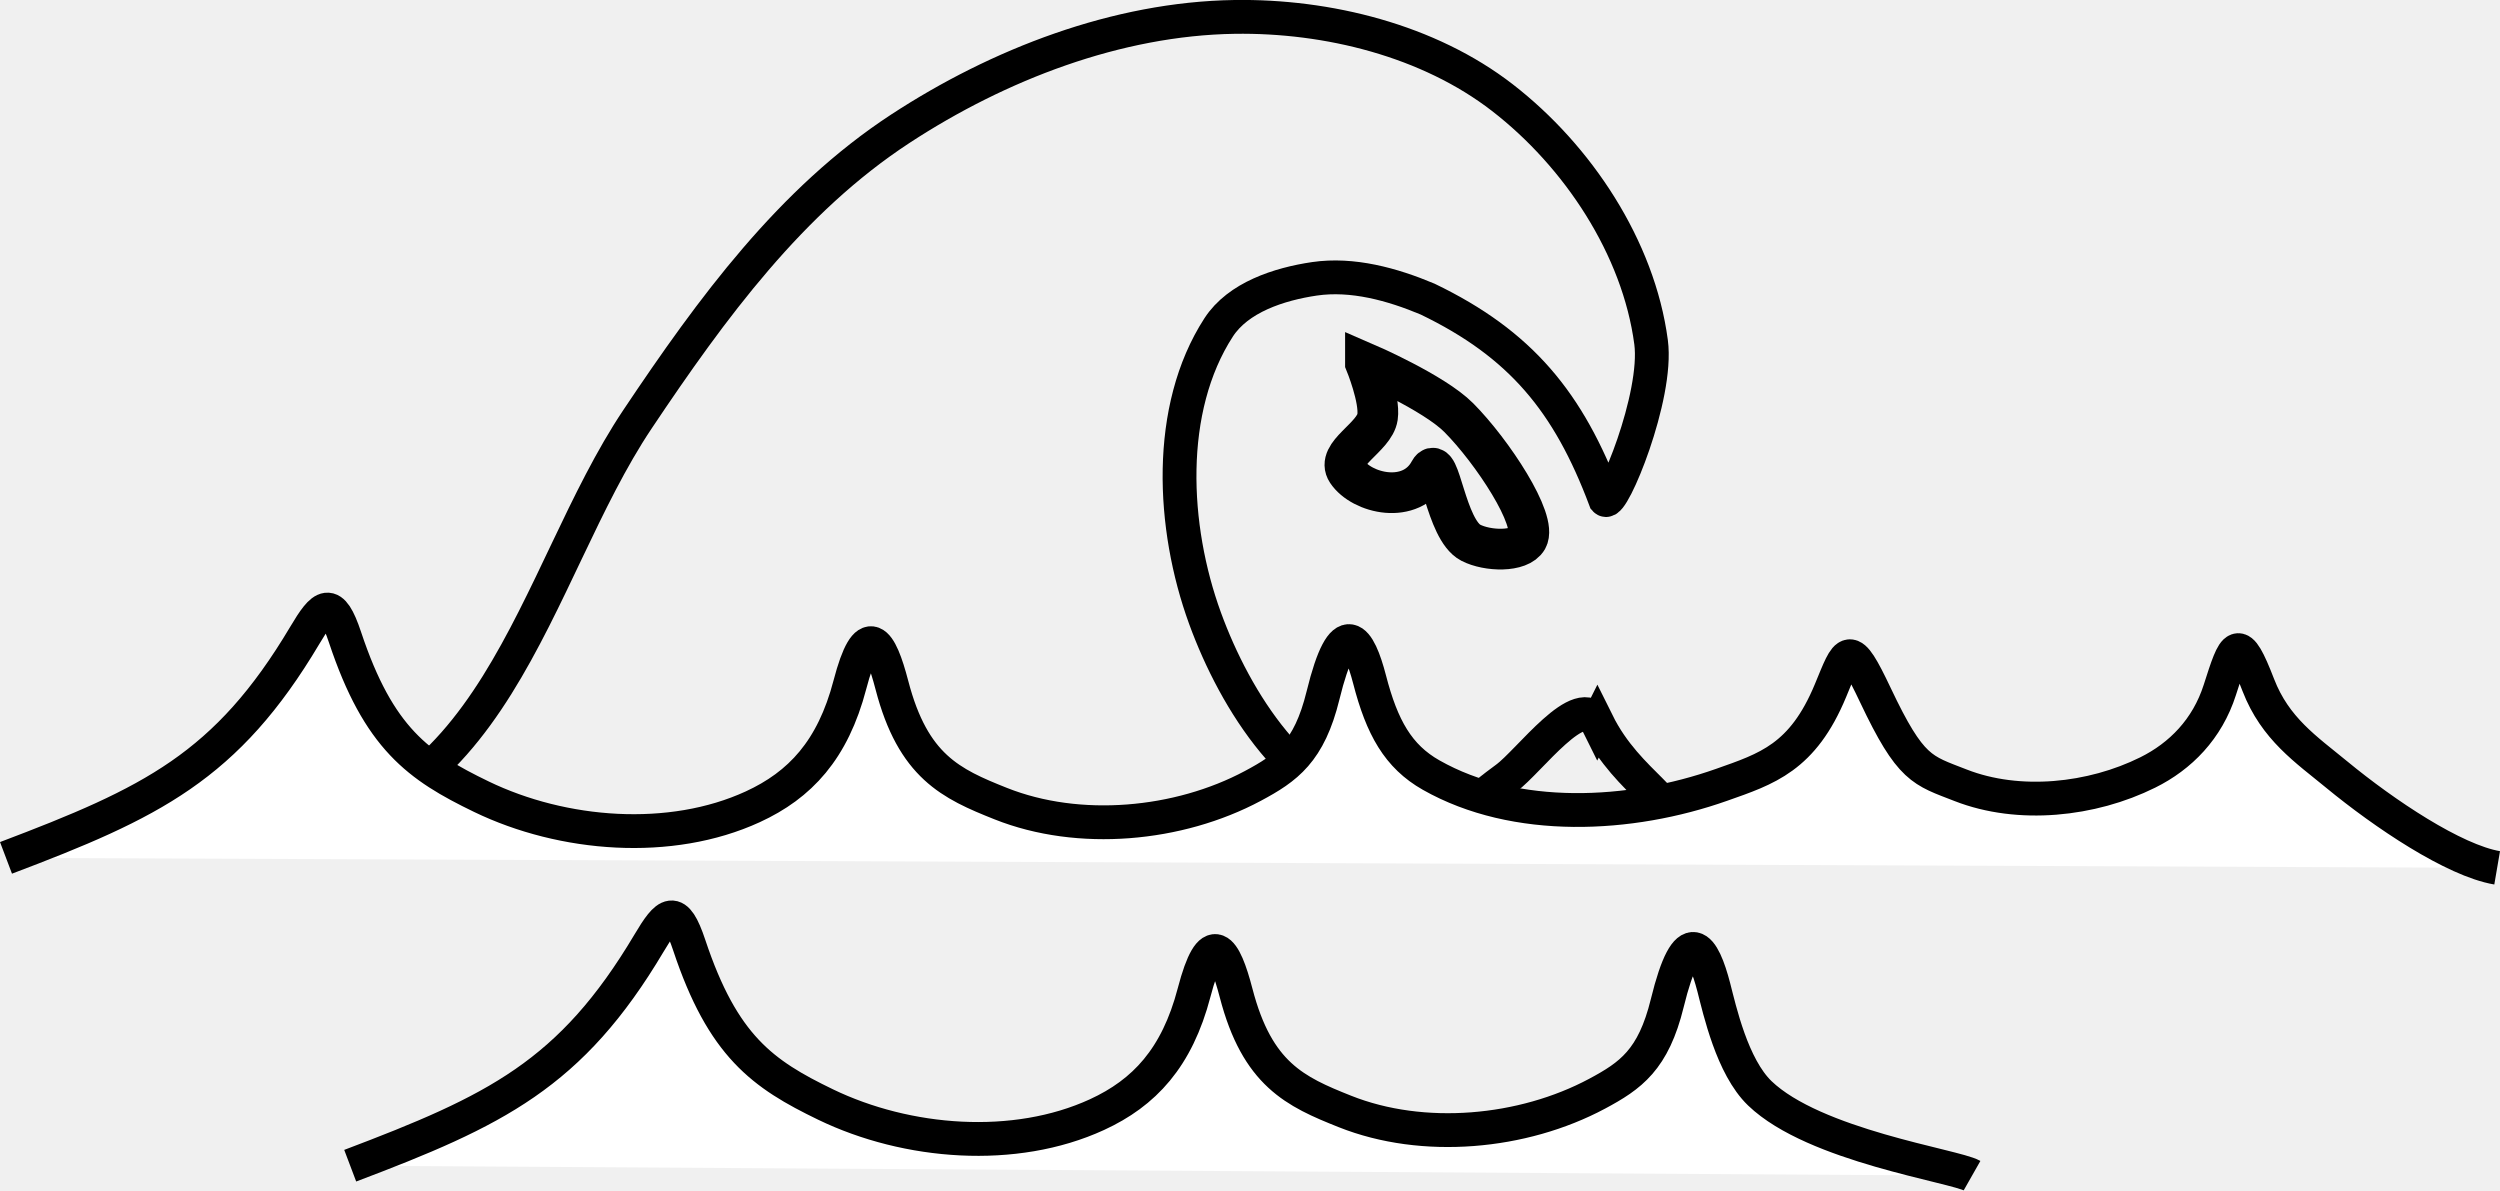
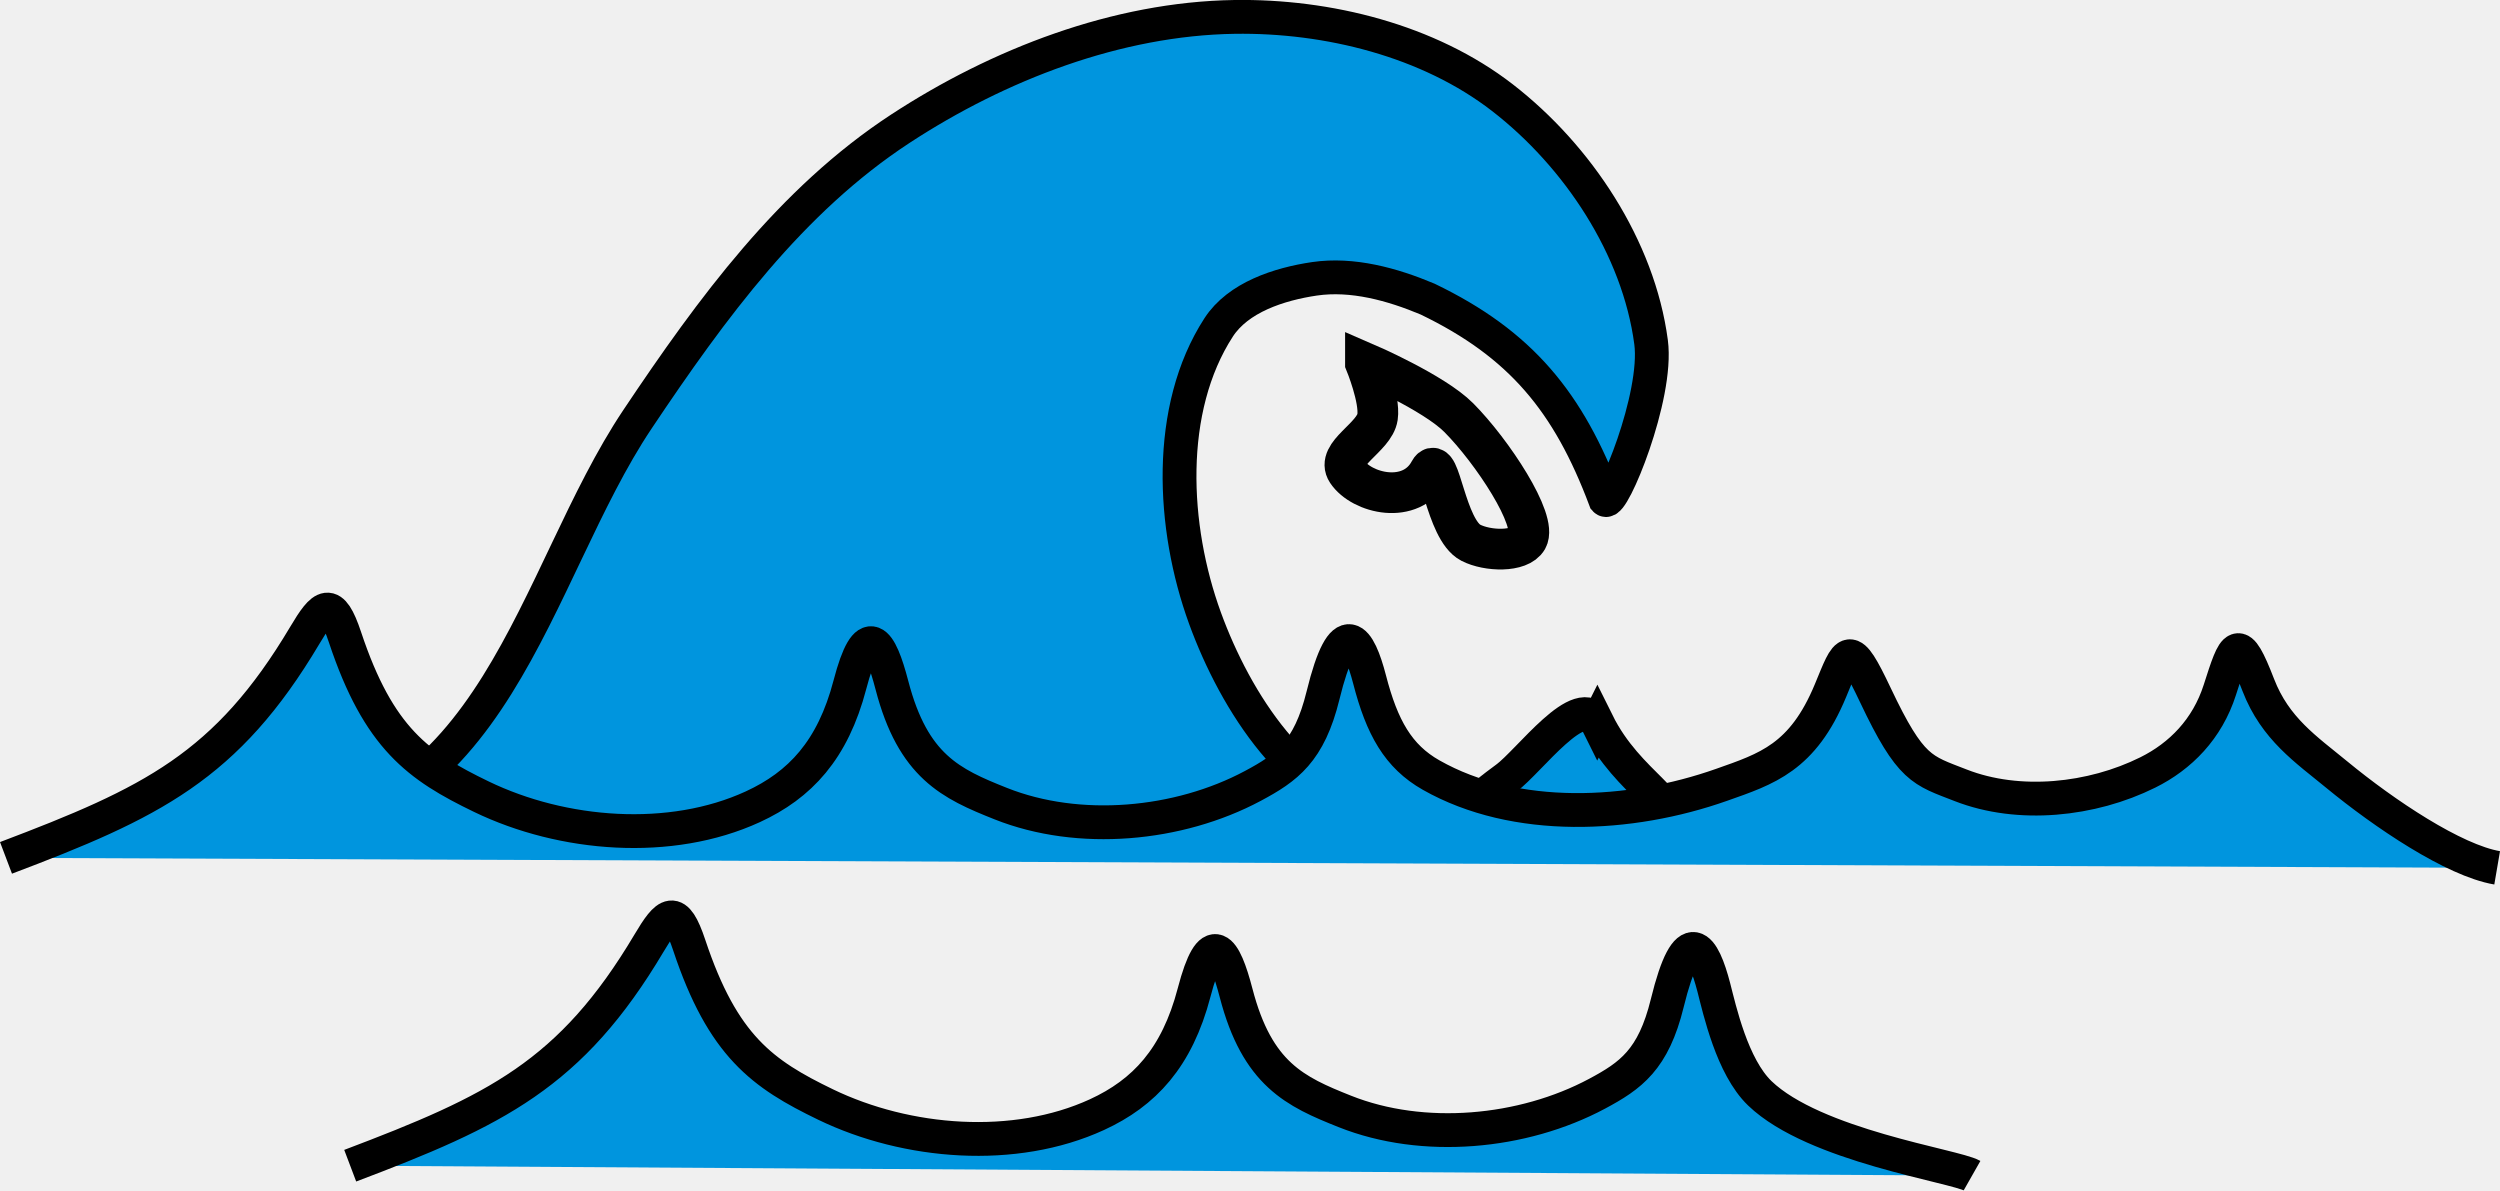
<svg xmlns="http://www.w3.org/2000/svg" width="295.68" height="140.792" viewBox="0 0 78.232 37.251" version="1.1" id="svg5225">
  <defs id="defs5219" />
  <g id="layer1" transform="translate(-16.60013,-124.006)">
-     <path style="fill:none;stroke:#000000;stroke-width:1.058;stroke-linecap:butt;stroke-linejoin:miter;stroke-miterlimit:4;stroke-dasharray:none;stroke-opacity:1" d="m 66.584,146.62 c -0.511,-1.032 -2.13,1.212 -2.85,1.738 -1.754,1.279 -1.347,1.519 -3.765,1.122 -2.768,-0.454 -4.708,-3.516 -5.661,-6.13 -1.039,-2.852 -1.223,-6.548 0.426,-9.097 0.609,-0.941 1.89,-1.358 3,-1.522 1.186,-0.174 2.435,0.17 3.541,0.635 2.914,1.405 4.408,3.218 5.557,6.277 0.216,0.245 1.659,-3.232 1.435,-4.929 -0.392,-2.96 -2.292,-5.826 -4.653,-7.653 -2.308,-1.786 -5.466,-2.57 -8.384,-2.526 -3.674,0.056 -7.379,1.487 -10.454,3.498 -3.422,2.238 -5.895,5.606 -8.23,9.097 -3.277,4.899 -4.43,12.926 -11.989,12.995 l 44.486,0.179 c 0.249,-1.182 -1.476,-1.706 -2.458,-3.686 z" id="path5776" />
-     <path style="fill:#ffffff;fill-opacity:1;stroke:#000000;stroke-width:1.058;stroke-linecap:butt;stroke-linejoin:miter;stroke-miterlimit:4;stroke-dasharray:none;stroke-opacity:1" d="m 16.788,150.851 c 4.546,-1.721 6.906,-2.85 9.351,-6.965 0.571,-0.96 0.836,-1.205 1.258,0.063 1.052,3.161 2.298,4.036 4.268,4.988 2.55,1.232 5.917,1.499 8.491,0.316 1.479,-0.68 2.505,-1.775 3.04,-3.821 0.535,-2.046 0.948,-1.394 1.315,0.017 0.661,2.54 1.846,3.084 3.404,3.704 2.449,0.975 5.564,0.689 7.889,-0.553 1.055,-0.564 1.764,-1.065 2.198,-2.836 0.636,-2.597 1.129,-1.757 1.457,-0.492 0.386,1.495 0.894,2.404 1.925,2.988 2.636,1.496 6.23,1.317 9.088,0.306 1.418,-0.501 2.541,-0.85 3.411,-2.953 0.538,-1.3 0.575,-1.604 1.402,0.142 1.109,2.343 1.463,2.353 2.67,2.825 1.822,0.712 4.102,0.469 5.854,-0.401 1.024,-0.508 1.864,-1.358 2.256,-2.584 0.472,-1.477 0.575,-1.778 1.205,-0.149 0.528,1.365 1.495,2.011 2.453,2.799 1.494,1.23 3.665,2.686 5.02,2.918" id="path5772" />
-     <path style="fill:#ffffff;fill-opacity:1;stroke:#000000;stroke-width:1.058;stroke-linecap:butt;stroke-linejoin:miter;stroke-miterlimit:4;stroke-dasharray:none;stroke-opacity:1" d="m 27.559,160.484 c 4.546,-1.721 6.906,-2.85 9.351,-6.965 0.571,-0.96 0.836,-1.205 1.258,0.063 1.052,3.161 2.298,4.036 4.268,4.988 2.55,1.232 5.917,1.499 8.491,0.316 1.479,-0.68 2.505,-1.775 3.04,-3.821 0.535,-2.046 0.948,-1.394 1.315,0.017 0.661,2.54 1.846,3.084 3.404,3.704 2.449,0.975 5.564,0.689 7.889,-0.553 1.055,-0.564 1.764,-1.065 2.198,-2.836 0.636,-2.597 1.129,-1.757 1.457,-0.492 0.182,0.703 0.572,2.479 1.44,3.314 1.712,1.645 6.095,2.266 6.641,2.576" id="path5772-5" />
+     <path style="fill:#0095de;stroke:#000000;stroke-width:1.058;stroke-linecap:butt;stroke-linejoin:miter;stroke-miterlimit:4;stroke-dasharray:none;stroke-opacity:1;fill-opacity:1" d="m 66.584,146.62 c -0.511,-1.032 -2.13,1.212 -2.85,1.738 -1.754,1.279 -1.347,1.519 -3.765,1.122 -2.768,-0.454 -4.708,-3.516 -5.661,-6.13 -1.039,-2.852 -1.223,-6.548 0.426,-9.097 0.609,-0.941 1.89,-1.358 3,-1.522 1.186,-0.174 2.435,0.17 3.541,0.635 2.914,1.405 4.408,3.218 5.557,6.277 0.216,0.245 1.659,-3.232 1.435,-4.929 -0.392,-2.96 -2.292,-5.826 -4.653,-7.653 -2.308,-1.786 -5.466,-2.57 -8.384,-2.526 -3.674,0.056 -7.379,1.487 -10.454,3.498 -3.422,2.238 -5.895,5.606 -8.23,9.097 -3.277,4.899 -4.43,12.926 -11.989,12.995 l 44.486,0.179 c 0.249,-1.182 -1.476,-1.706 -2.458,-3.686 z" id="path5776" />
+     <path style="fill:#0095de;fill-opacity:1;stroke:#000000;stroke-width:1.058;stroke-linecap:butt;stroke-linejoin:miter;stroke-miterlimit:4;stroke-dasharray:none;stroke-opacity:1" d="m 16.788,150.851 c 4.546,-1.721 6.906,-2.85 9.351,-6.965 0.571,-0.96 0.836,-1.205 1.258,0.063 1.052,3.161 2.298,4.036 4.268,4.988 2.55,1.232 5.917,1.499 8.491,0.316 1.479,-0.68 2.505,-1.775 3.04,-3.821 0.535,-2.046 0.948,-1.394 1.315,0.017 0.661,2.54 1.846,3.084 3.404,3.704 2.449,0.975 5.564,0.689 7.889,-0.553 1.055,-0.564 1.764,-1.065 2.198,-2.836 0.636,-2.597 1.129,-1.757 1.457,-0.492 0.386,1.495 0.894,2.404 1.925,2.988 2.636,1.496 6.23,1.317 9.088,0.306 1.418,-0.501 2.541,-0.85 3.411,-2.953 0.538,-1.3 0.575,-1.604 1.402,0.142 1.109,2.343 1.463,2.353 2.67,2.825 1.822,0.712 4.102,0.469 5.854,-0.401 1.024,-0.508 1.864,-1.358 2.256,-2.584 0.472,-1.477 0.575,-1.778 1.205,-0.149 0.528,1.365 1.495,2.011 2.453,2.799 1.494,1.23 3.665,2.686 5.02,2.918" id="path5772" />
+     <path style="fill:#0095de;fill-opacity:1;stroke:#000000;stroke-width:1.058;stroke-linecap:butt;stroke-linejoin:miter;stroke-miterlimit:4;stroke-dasharray:none;stroke-opacity:1" d="m 27.559,160.484 c 4.546,-1.721 6.906,-2.85 9.351,-6.965 0.571,-0.96 0.836,-1.205 1.258,0.063 1.052,3.161 2.298,4.036 4.268,4.988 2.55,1.232 5.917,1.499 8.491,0.316 1.479,-0.68 2.505,-1.775 3.04,-3.821 0.535,-2.046 0.948,-1.394 1.315,0.017 0.661,2.54 1.846,3.084 3.404,3.704 2.449,0.975 5.564,0.689 7.889,-0.553 1.055,-0.564 1.764,-1.065 2.198,-2.836 0.636,-2.597 1.129,-1.757 1.457,-0.492 0.182,0.703 0.572,2.479 1.44,3.314 1.712,1.645 6.095,2.266 6.641,2.576" id="path5772-5" />
    <path style="fill:none;stroke:#000000;stroke-width:1.274;stroke-linecap:butt;stroke-linejoin:miter;stroke-miterlimit:4;stroke-dasharray:none;stroke-opacity:1" d="m 59.329,135.366 c 0,0 2.138,0.922 2.92,1.709 1.045,1.051 2.473,3.217 2.145,3.798 -0.236,0.418 -1.248,0.385 -1.769,0.116 -0.796,-0.412 -0.972,-2.831 -1.289,-2.241 -0.578,1.076 -2.126,0.703 -2.582,0.017 -0.367,-0.553 0.859,-1.07 0.953,-1.708 0.083,-0.567 -0.378,-1.69 -0.378,-1.69 z" id="path5793" />
  </g>
</svg>
